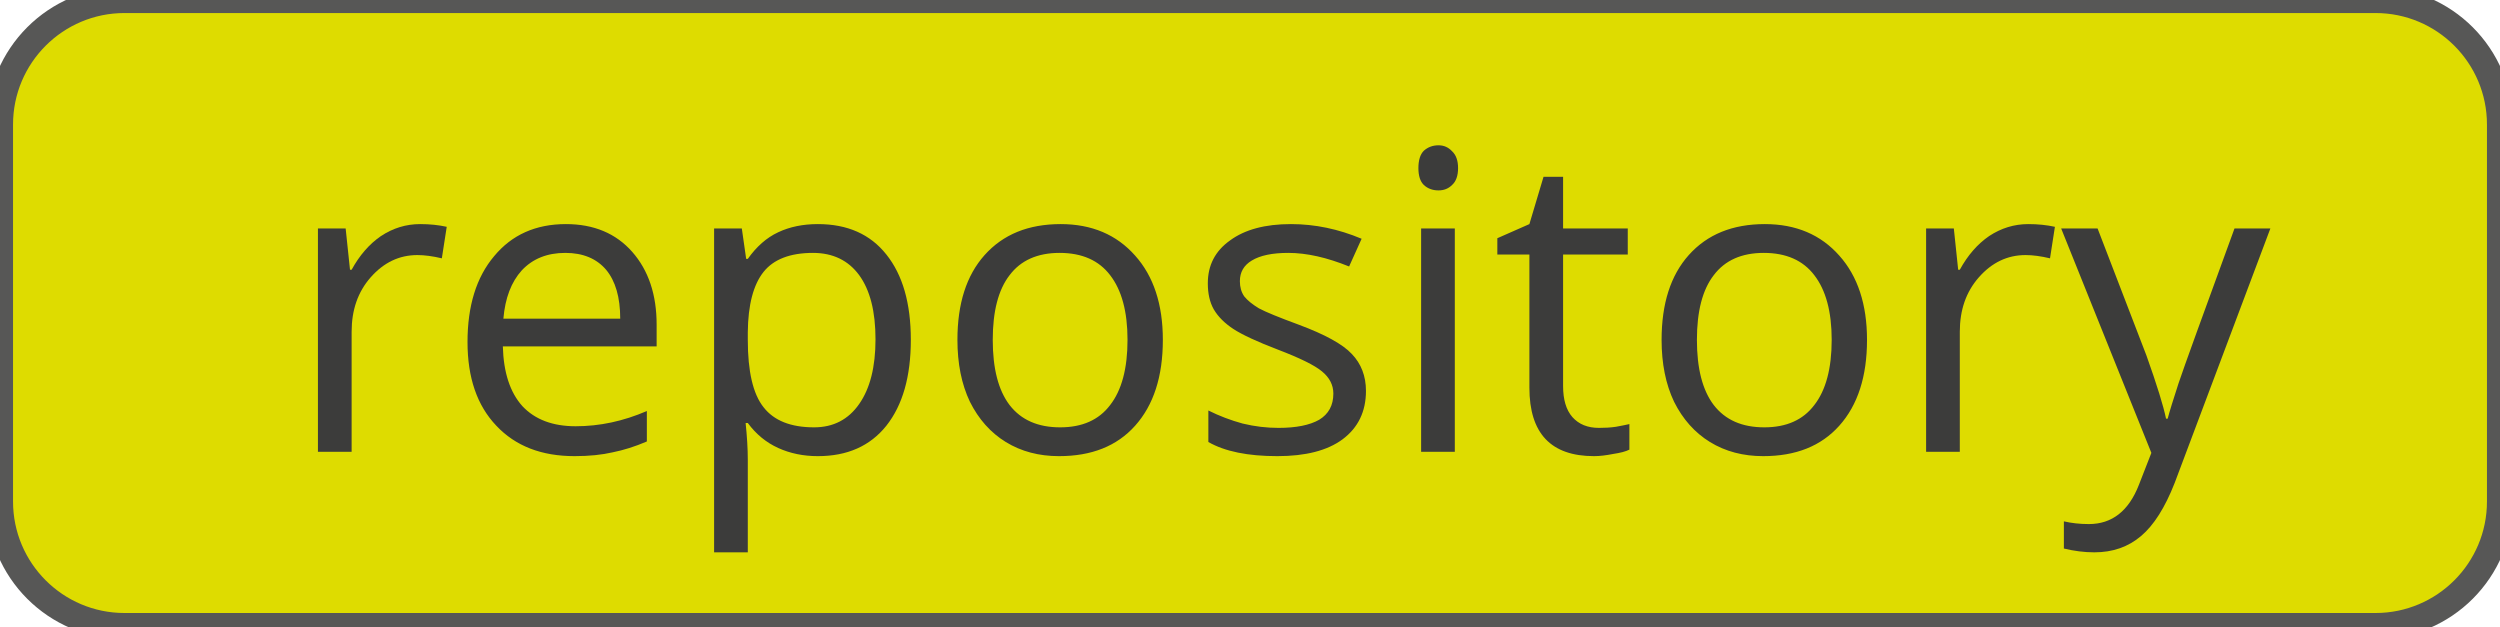
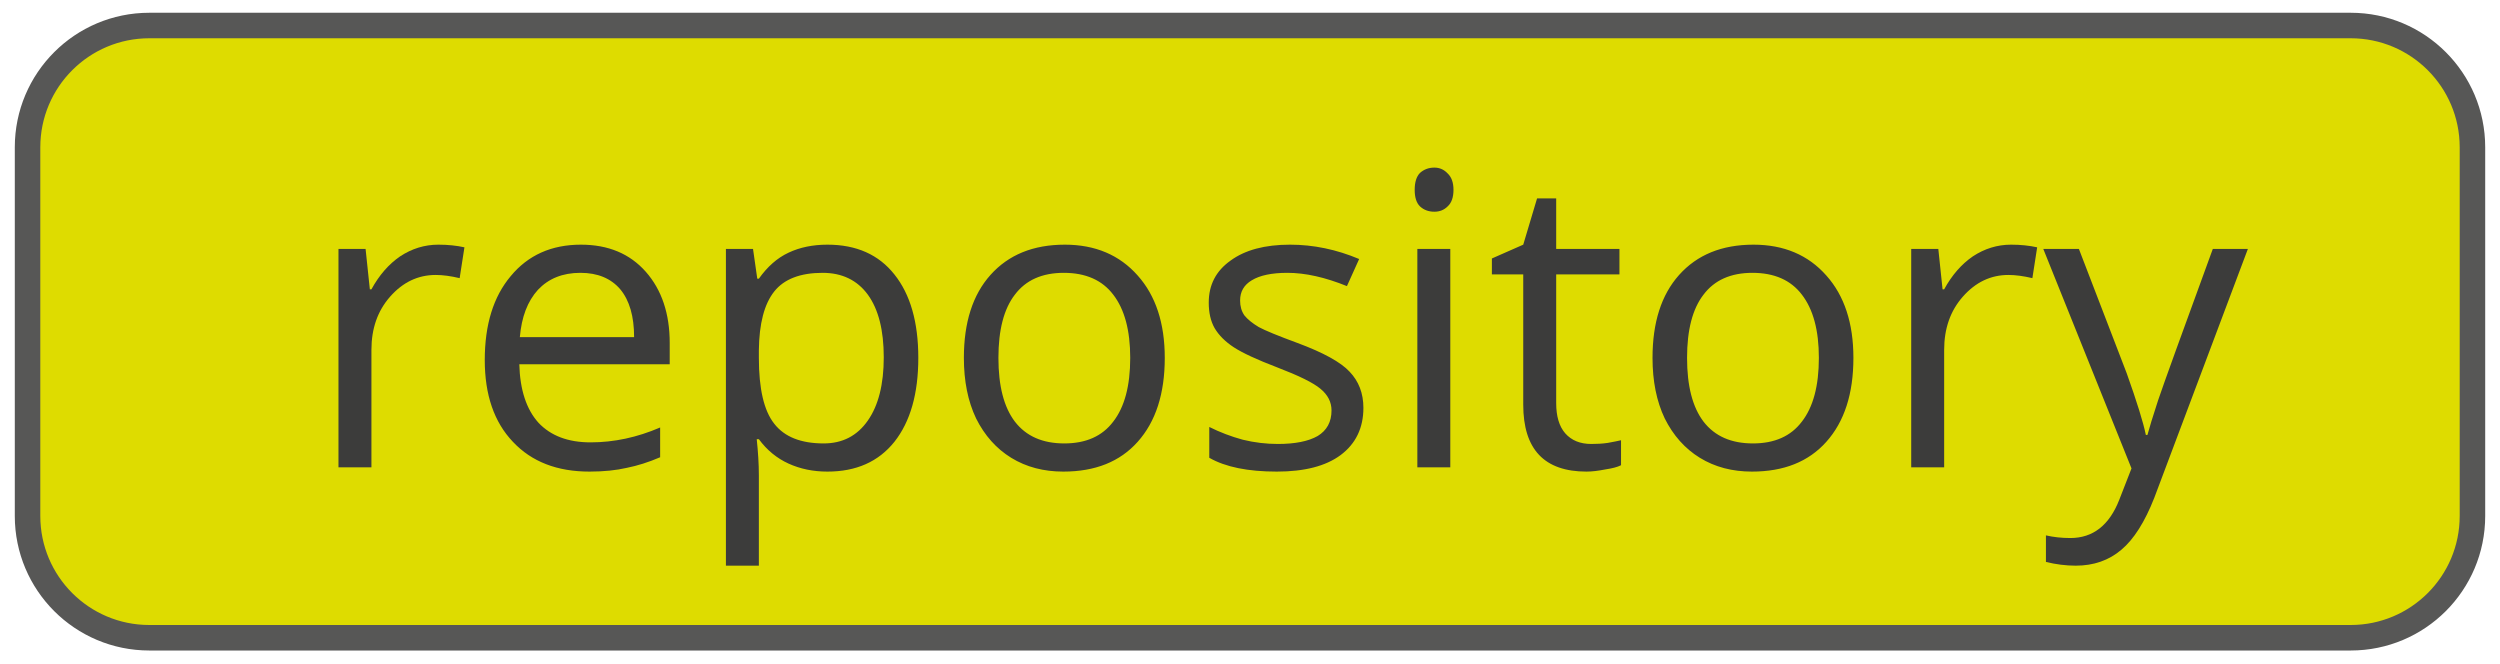
- <svg xmlns="http://www.w3.org/2000/svg" id="Layer_1" data-name="Layer 1" viewBox="0 0 71.88 18">
+ <svg xmlns="http://www.w3.org/2000/svg" id="Layer_1" data-name="Layer 1" viewBox="0 0 73.5 19.5">
  <defs>
    <style>.cls-1{fill:#dedc00;stroke:#575756;stroke-miterlimit:10;stroke-width:0.75px;}.cls-2{font-size:12px;fill:#3c3c3b;font-family:OpenSans, Open Sans;}.cls-3{letter-spacing:-0.02em;}</style>
  </defs>
-   <rect class="cls-1" width="71.88" height="18" rx="3.58" />
-   <text class="cls-2" transform="translate(8.11 12.99)">
+   <rect class="cls-1" x="0.81" y="0.75" width="71.88" height="18" rx="3.58" />
+   <text class="cls-2" transform="translate(8.92 13.74)">
    <tspan class="cls-3">r</tspan>
    <tspan x="4.66" y="0">epository</tspan>
  </text>
</svg>
